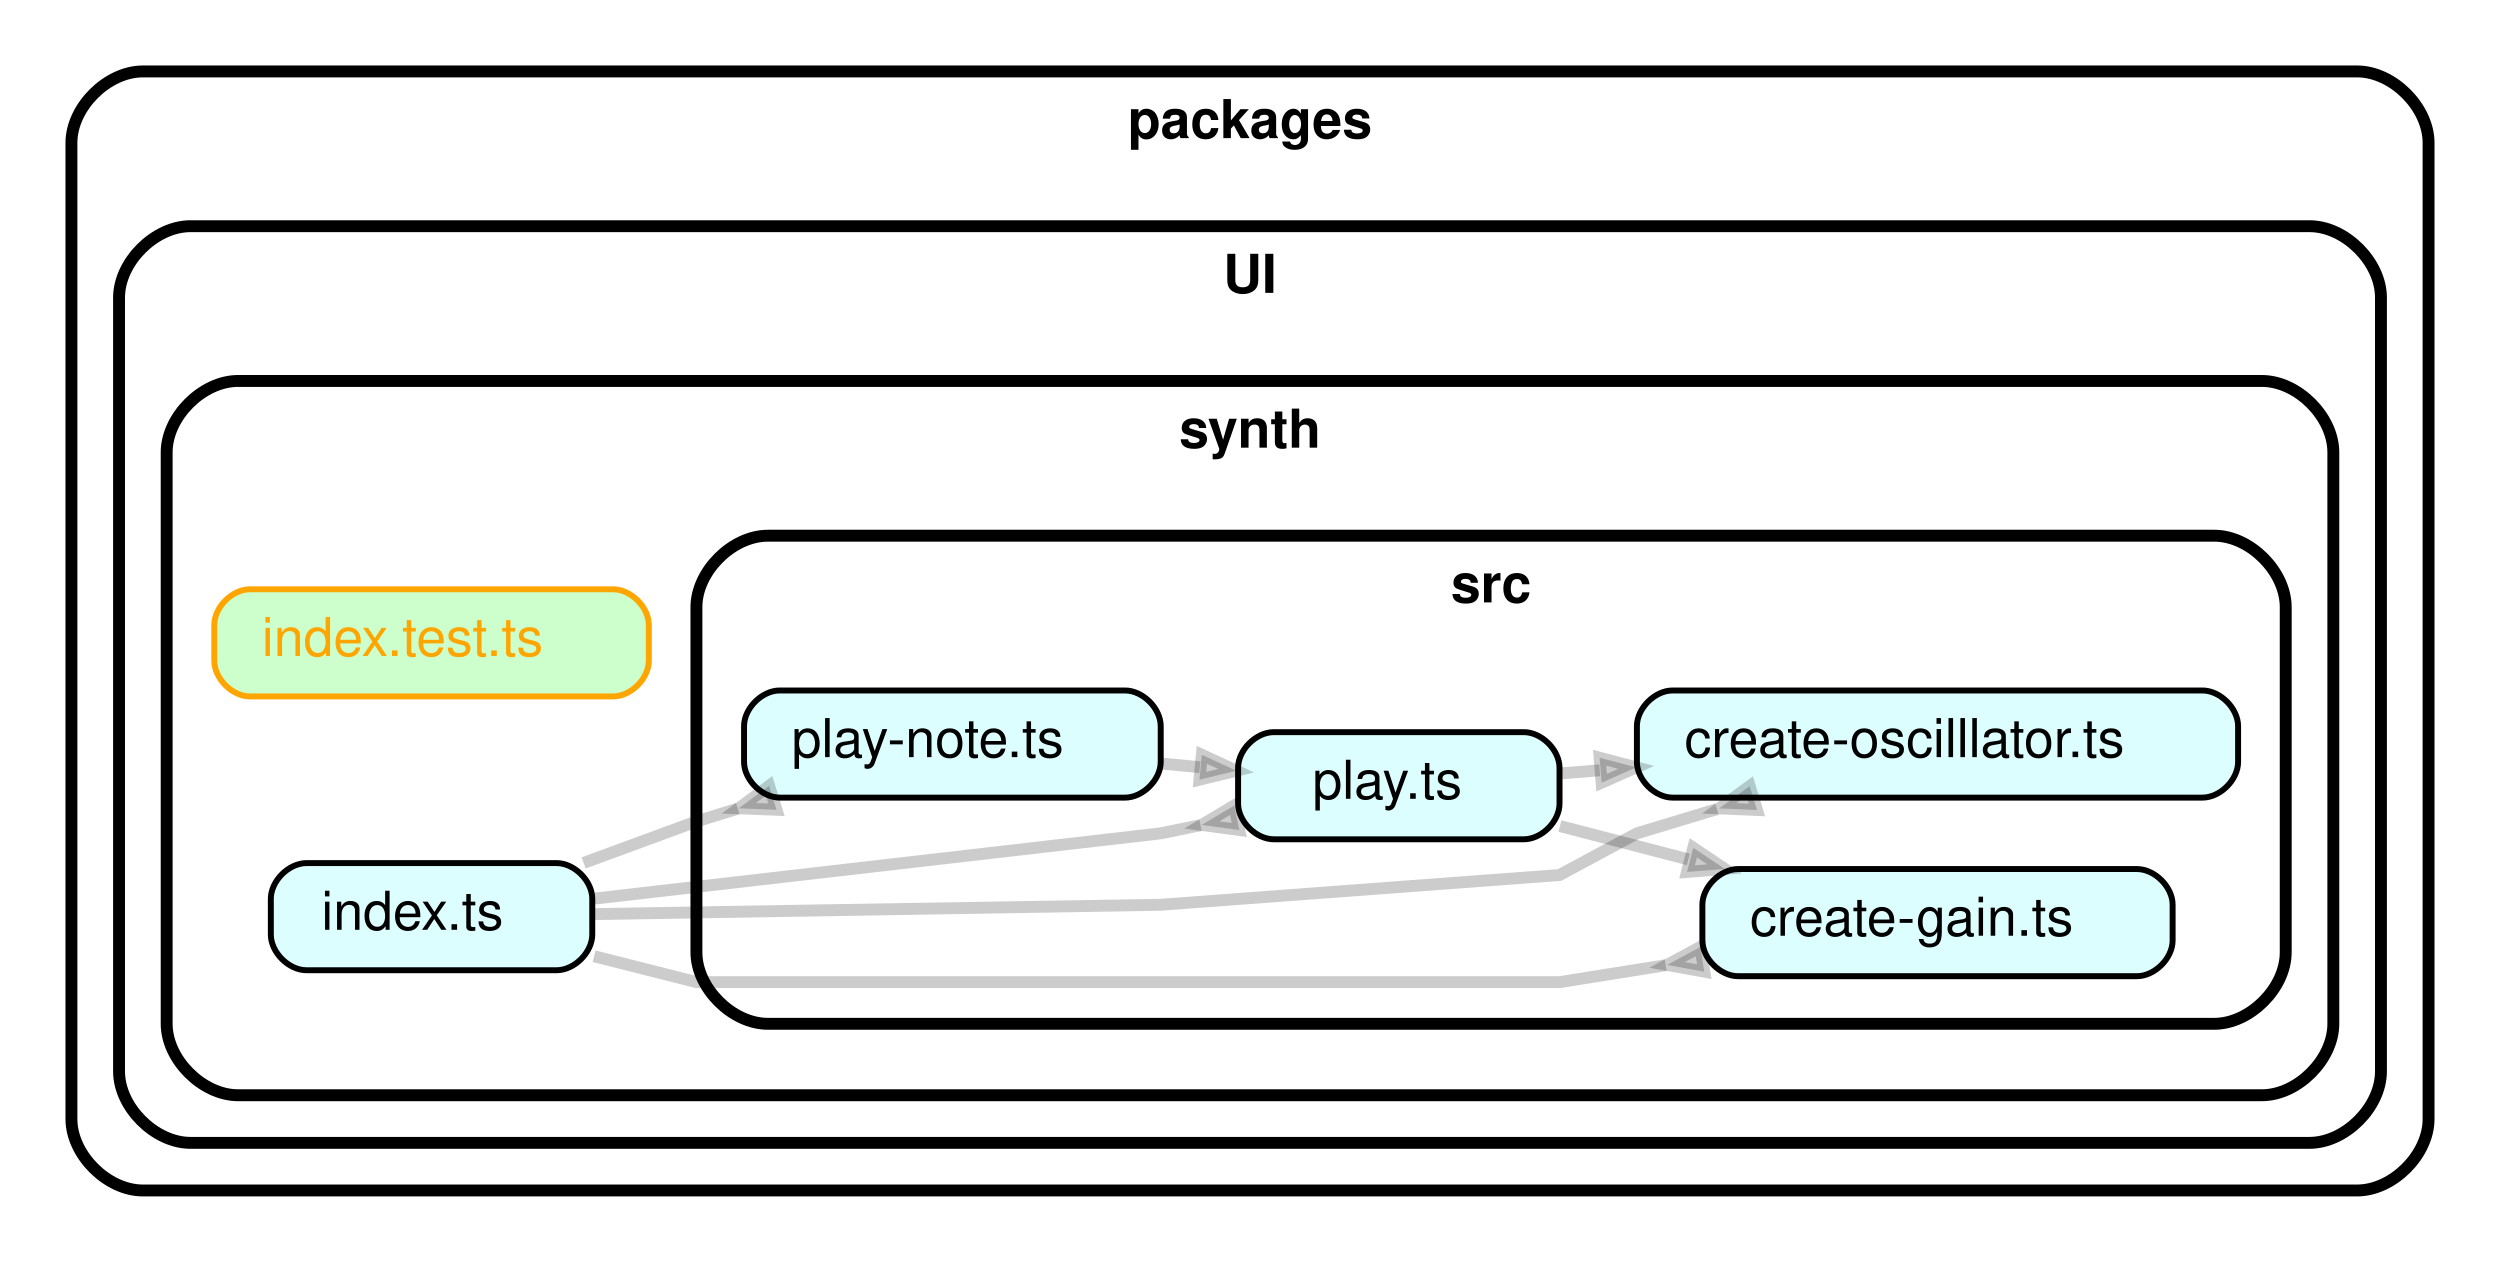
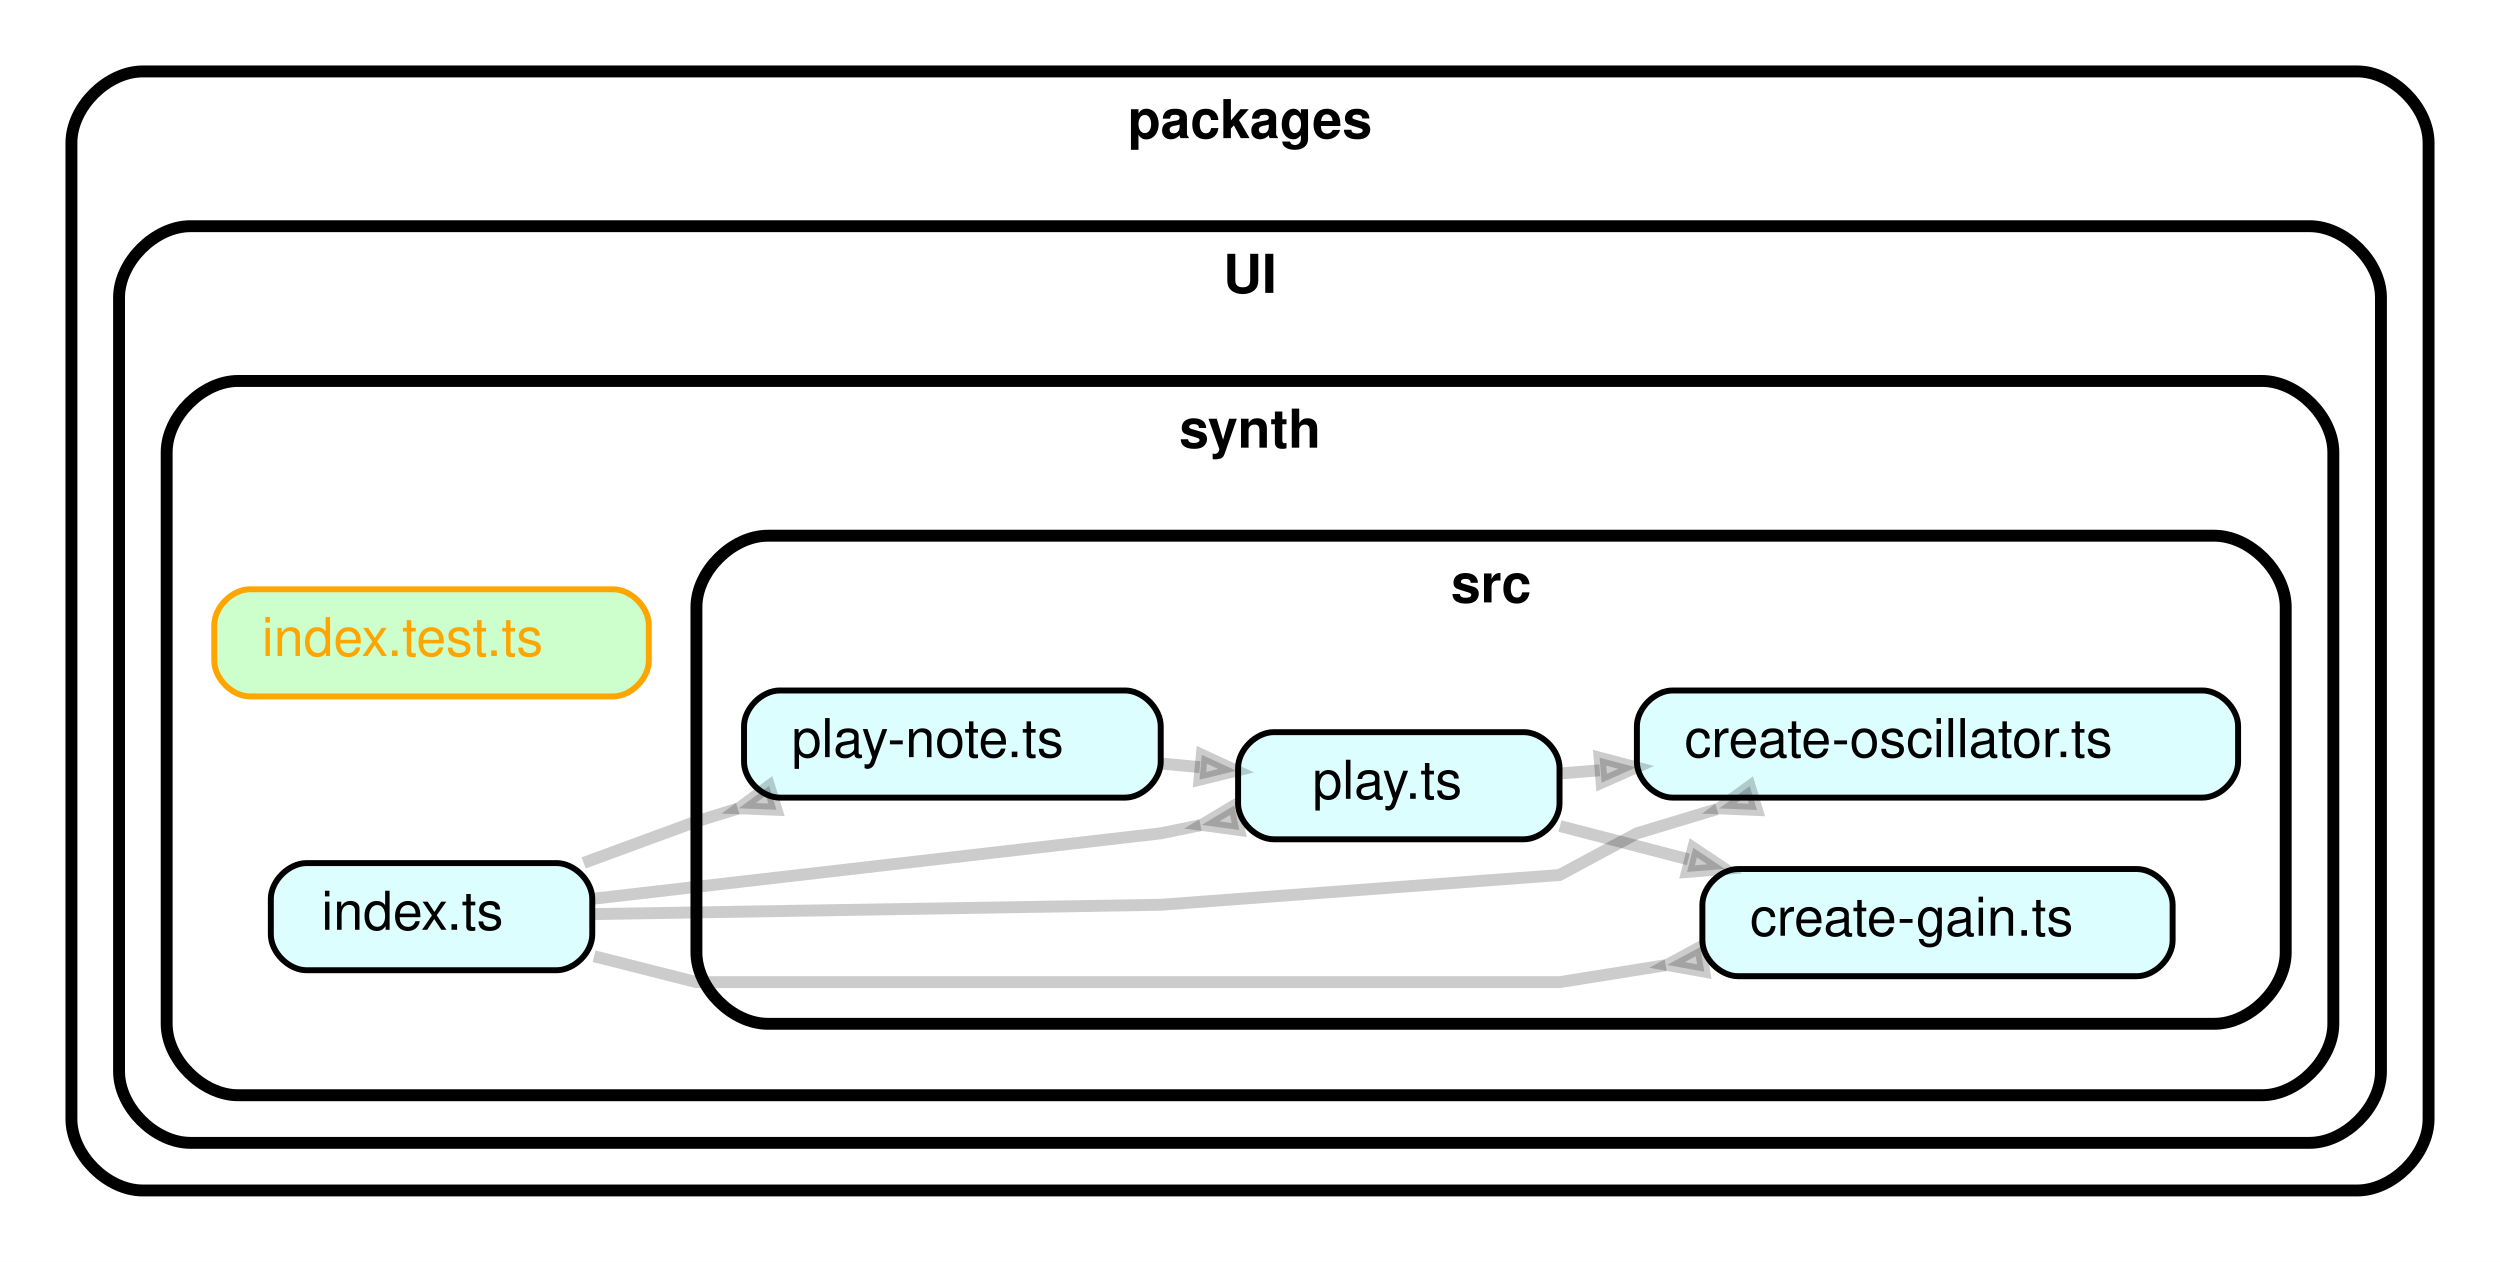
<svg xmlns="http://www.w3.org/2000/svg" xmlns:xlink="http://www.w3.org/1999/xlink" width="420pt" height="212pt" viewBox="0.00 0.00 420.00 212.00">
  <g id="graph0" class="graph" transform="scale(1 1) rotate(0) translate(4 208)">
    <polygon fill="white" stroke="transparent" points="-4,4 -4,-208 416,-208 416,4 -4,4" />
    <g id="clust1" class="cluster">
      <path fill="#ffffff" stroke="black" stroke-width="2" d="M20,-8C20,-8 392,-8 392,-8 398,-8 404,-14 404,-20 404,-20 404,-184 404,-184 404,-190 398,-196 392,-196 392,-196 20,-196 20,-196 14,-196 8,-190 8,-184 8,-184 8,-20 8,-20 8,-14 14,-8 20,-8" />
      <text text-anchor="middle" x="206" y="-184.8" font-family="Helvetica,sans-Serif" font-weight="bold" font-size="9.00">packages</text>
    </g>
    <g id="clust2" class="cluster">
      <path fill="#ffffff" stroke="black" stroke-width="2" d="M28,-16C28,-16 384,-16 384,-16 390,-16 396,-22 396,-28 396,-28 396,-158 396,-158 396,-164 390,-170 384,-170 384,-170 28,-170 28,-170 22,-170 16,-164 16,-158 16,-158 16,-28 16,-28 16,-22 22,-16 28,-16" />
      <text text-anchor="middle" x="206" y="-158.8" font-family="Helvetica,sans-Serif" font-weight="bold" font-size="9.00">UI</text>
    </g>
    <g id="clust3" class="cluster">
      <path fill="#ffffff" stroke="black" stroke-width="2" d="M36,-24C36,-24 376,-24 376,-24 382,-24 388,-30 388,-36 388,-36 388,-132 388,-132 388,-138 382,-144 376,-144 376,-144 36,-144 36,-144 30,-144 24,-138 24,-132 24,-132 24,-36 24,-36 24,-30 30,-24 36,-24" />
      <text text-anchor="middle" x="206" y="-132.8" font-family="Helvetica,sans-Serif" font-weight="bold" font-size="9.00">synth</text>
    </g>
    <g id="clust4" class="cluster">
      <path fill="#ffffff" stroke="black" stroke-width="2" d="M125,-36C125,-36 368,-36 368,-36 374,-36 380,-42 380,-48 380,-48 380,-106 380,-106 380,-112 374,-118 368,-118 368,-118 125,-118 125,-118 119,-118 113,-112 113,-106 113,-106 113,-48 113,-48 113,-42 119,-36 125,-36" />
      <text text-anchor="middle" x="246.5" y="-106.8" font-family="Helvetica,sans-Serif" font-weight="bold" font-size="9.00">src</text>
    </g>
    <g id="node1" class="node">
      <g id="a_node1">
        <a xlink:href="packages/UI/synth/index.test.ts" xlink:title="no-orphans">
          <path fill="#ccffcc" stroke="orange" d="M99,-109C99,-109 38,-109 38,-109 35,-109 32,-106 32,-103 32,-103 32,-97 32,-97 32,-94 35,-91 38,-91 38,-91 99,-91 99,-91 102,-91 105,-94 105,-97 105,-97 105,-103 105,-103 105,-106 102,-109 99,-109" />
          <text text-anchor="start" x="40" y="-97.8" font-family="Helvetica,sans-Serif" font-size="9.00" fill="orange">index.test.ts</text>
        </a>
      </g>
    </g>
    <g id="node2" class="node">
      <g id="a_node2">
        <a xlink:href="packages/UI/synth/index.ts" xlink:title="index.ts">
          <path fill="#ddfeff" stroke="black" d="M89.5,-63C89.5,-63 47.5,-63 47.5,-63 44.5,-63 41.5,-60 41.5,-57 41.5,-57 41.5,-51 41.5,-51 41.5,-48 44.5,-45 47.5,-45 47.5,-45 89.5,-45 89.5,-45 92.5,-45 95.5,-48 95.5,-51 95.5,-51 95.5,-57 95.5,-57 95.5,-60 92.5,-63 89.5,-63" />
          <text text-anchor="start" x="50" y="-51.8" font-family="Helvetica,sans-Serif" font-size="9.00">index.ts</text>
        </a>
      </g>
    </g>
    <g id="node3" class="node">
      <g id="a_node3">
        <a xlink:href="packages/UI/synth/src/create-gain.ts" xlink:title="create-gain.ts">
          <path fill="#ddfeff" stroke="black" d="M355,-62C355,-62 288,-62 288,-62 285,-62 282,-59 282,-56 282,-56 282,-50 282,-50 282,-47 285,-44 288,-44 288,-44 355,-44 355,-44 358,-44 361,-47 361,-50 361,-50 361,-56 361,-56 361,-59 358,-62 355,-62" />
          <text text-anchor="start" x="290" y="-50.8" font-family="Helvetica,sans-Serif" font-size="9.00">create-gain.ts</text>
        </a>
      </g>
    </g>
    <g id="edge1" class="edge">
      <path fill="none" stroke="#000000" stroke-width="2" stroke-opacity="0.2" d="M95.81,-47.35C104.97,-45.03 113,-43 113,-43 113,-43 258,-43 258,-43 258,-43 265.77,-44.24 275.84,-45.85" />
      <polygon fill="#000000" fill-opacity="0.2" stroke="#000000" stroke-width="2" stroke-opacity="0.2" points="281.65,-48.91 276.06,-45.89 282.32,-44.76 281.65,-48.91" />
    </g>
    <g id="node4" class="node">
      <g id="a_node4">
-         <a xlink:href="packages/UI/synth/src/create-oscilllator.ts" xlink:title="create-oscilllator.ts">
+         <a xlink:href="packages/UI/synth/src/create-oscillator.ts" xlink:title="create-oscillator.ts">
          <path fill="#ddfeff" stroke="black" d="M366,-92C366,-92 277,-92 277,-92 274,-92 271,-89 271,-86 271,-86 271,-80 271,-80 271,-77 274,-74 277,-74 277,-74 366,-74 366,-74 369,-74 372,-77 372,-80 372,-80 372,-86 372,-86 372,-89 369,-92 366,-92" />
-           <text text-anchor="start" x="279" y="-80.8" font-family="Helvetica,sans-Serif" font-size="9.00">create-oscilllator.ts</text>
+           <text text-anchor="start" x="279" y="-80.8" font-family="Helvetica,sans-Serif" font-size="9.00">create-oscillator.ts</text>
        </a>
      </g>
    </g>
    <g id="edge2" class="edge">
      <path fill="none" stroke="#000000" stroke-width="2" stroke-opacity="0.2" d="M95.56,-54.43C131.27,-55.02 191,-56 191,-56 191,-56 258,-61 258,-61 258,-61 271,-68 271,-68 271,-68 276.8,-69.76 284.44,-72.07" />
      <polygon fill="#000000" fill-opacity="0.2" stroke="#000000" stroke-width="2" stroke-opacity="0.2" points="289.95,-75.94 284.82,-72.19 291.17,-71.92 289.95,-75.94" />
    </g>
    <g id="node5" class="node">
      <g id="a_node5">
        <a xlink:href="packages/UI/synth/src/play.ts" xlink:title="play.ts">
          <path fill="#ddfeff" stroke="black" d="M252,-85C252,-85 210,-85 210,-85 207,-85 204,-82 204,-79 204,-79 204,-73 204,-73 204,-70 207,-67 210,-67 210,-67 252,-67 252,-67 255,-67 258,-70 258,-73 258,-73 258,-79 258,-79 258,-82 255,-85 252,-85" />
          <text text-anchor="start" x="216.5" y="-73.8" font-family="Helvetica,sans-Serif" font-size="9.00">play.ts</text>
        </a>
      </g>
    </g>
    <g id="edge3" class="edge">
      <path fill="none" stroke="#000000" stroke-width="2" stroke-opacity="0.2" d="M95.56,-57C131.27,-61.12 191,-68 191,-68 191,-68 193.7,-68.55 197.68,-69.37" />
      <polygon fill="#000000" fill-opacity="0.2" stroke="#000000" stroke-width="2" stroke-opacity="0.2" points="203.35,-72.68 197.89,-69.41 204.19,-68.56 203.35,-72.68" />
    </g>
    <g id="node6" class="node">
      <g id="a_node6">
        <a xlink:href="packages/UI/synth/src/play-note.ts" xlink:title="play-note.ts">
          <path fill="#ddfeff" stroke="black" d="M185,-92C185,-92 127,-92 127,-92 124,-92 121,-89 121,-86 121,-86 121,-80 121,-80 121,-77 124,-74 127,-74 127,-74 185,-74 185,-74 188,-74 191,-77 191,-80 191,-80 191,-86 191,-86 191,-89 188,-92 185,-92" />
          <text text-anchor="start" x="129" y="-80.8" font-family="Helvetica,sans-Serif" font-size="9.00">play-note.ts</text>
        </a>
      </g>
    </g>
    <g id="edge4" class="edge">
      <path fill="none" stroke="#000000" stroke-width="2" stroke-opacity="0.2" d="M94.05,-63.03C103.91,-66.66 113,-70 113,-70 113,-70 115.8,-70.87 119.95,-72.15" />
      <polygon fill="#000000" fill-opacity="0.2" stroke="#000000" stroke-width="2" stroke-opacity="0.2" points="125.21,-75.98 120.1,-72.2 126.45,-71.96 125.21,-75.98" />
    </g>
    <g id="edge6" class="edge">
      <path fill="none" stroke="#000000" stroke-width="2" stroke-opacity="0.2" d="M258.07,-69.22C264.85,-67.46 272.31,-65.53 279.64,-63.62" />
      <polygon fill="#000000" fill-opacity="0.2" stroke="#000000" stroke-width="2" stroke-opacity="0.2" points="280.47,-65.57 285.75,-62.03 279.42,-61.51 280.47,-65.57" />
    </g>
    <g id="edge7" class="edge">
      <path fill="none" stroke="#000000" stroke-width="2" stroke-opacity="0.2" d="M258.07,-78.06C260.24,-78.23 262.48,-78.41 264.76,-78.59" />
      <polygon fill="#000000" fill-opacity="0.2" stroke="#000000" stroke-width="2" stroke-opacity="0.2" points="264.73,-80.7 270.88,-79.08 265.07,-76.51 264.73,-80.7" />
    </g>
    <g id="edge5" class="edge">
      <path fill="none" stroke="#000000" stroke-width="2" stroke-opacity="0.2" d="M191.36,-79.7C193.43,-79.51 195.51,-79.31 197.58,-79.11" />
      <polygon fill="#000000" fill-opacity="0.2" stroke="#000000" stroke-width="2" stroke-opacity="0.2" points="197.91,-81.19 203.68,-78.52 197.51,-77.01 197.91,-81.19" />
    </g>
  </g>
</svg>
